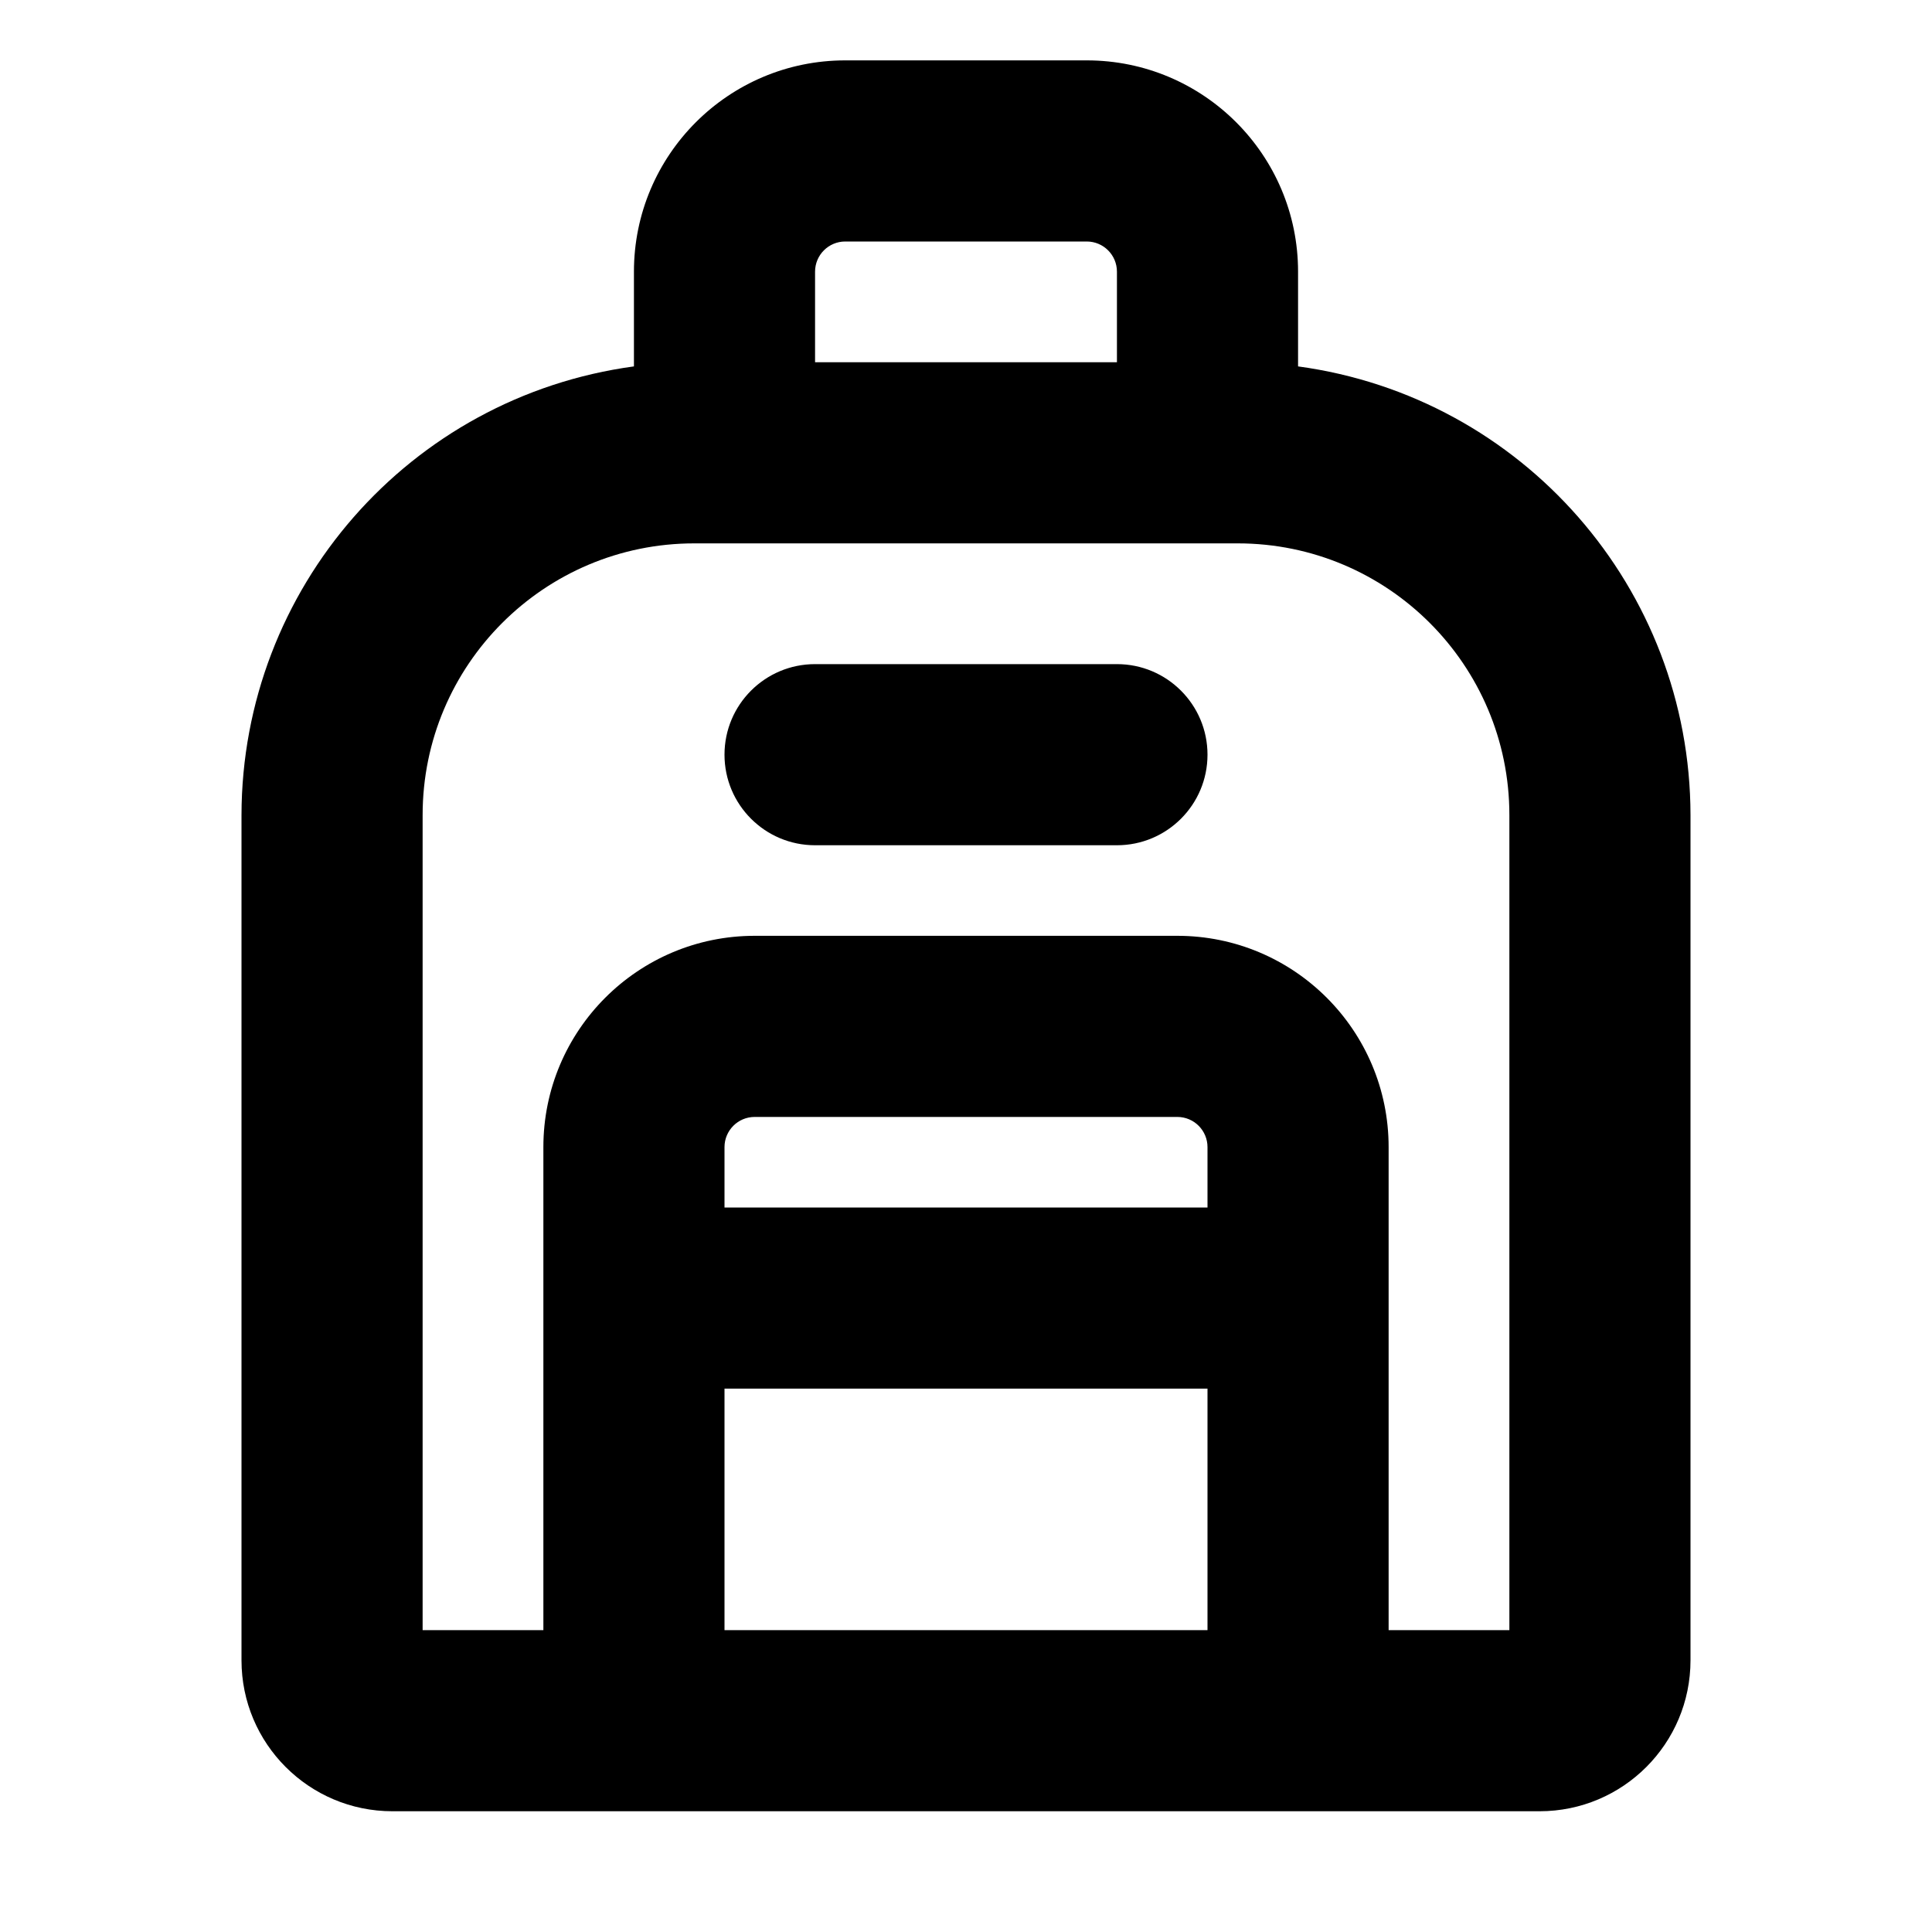
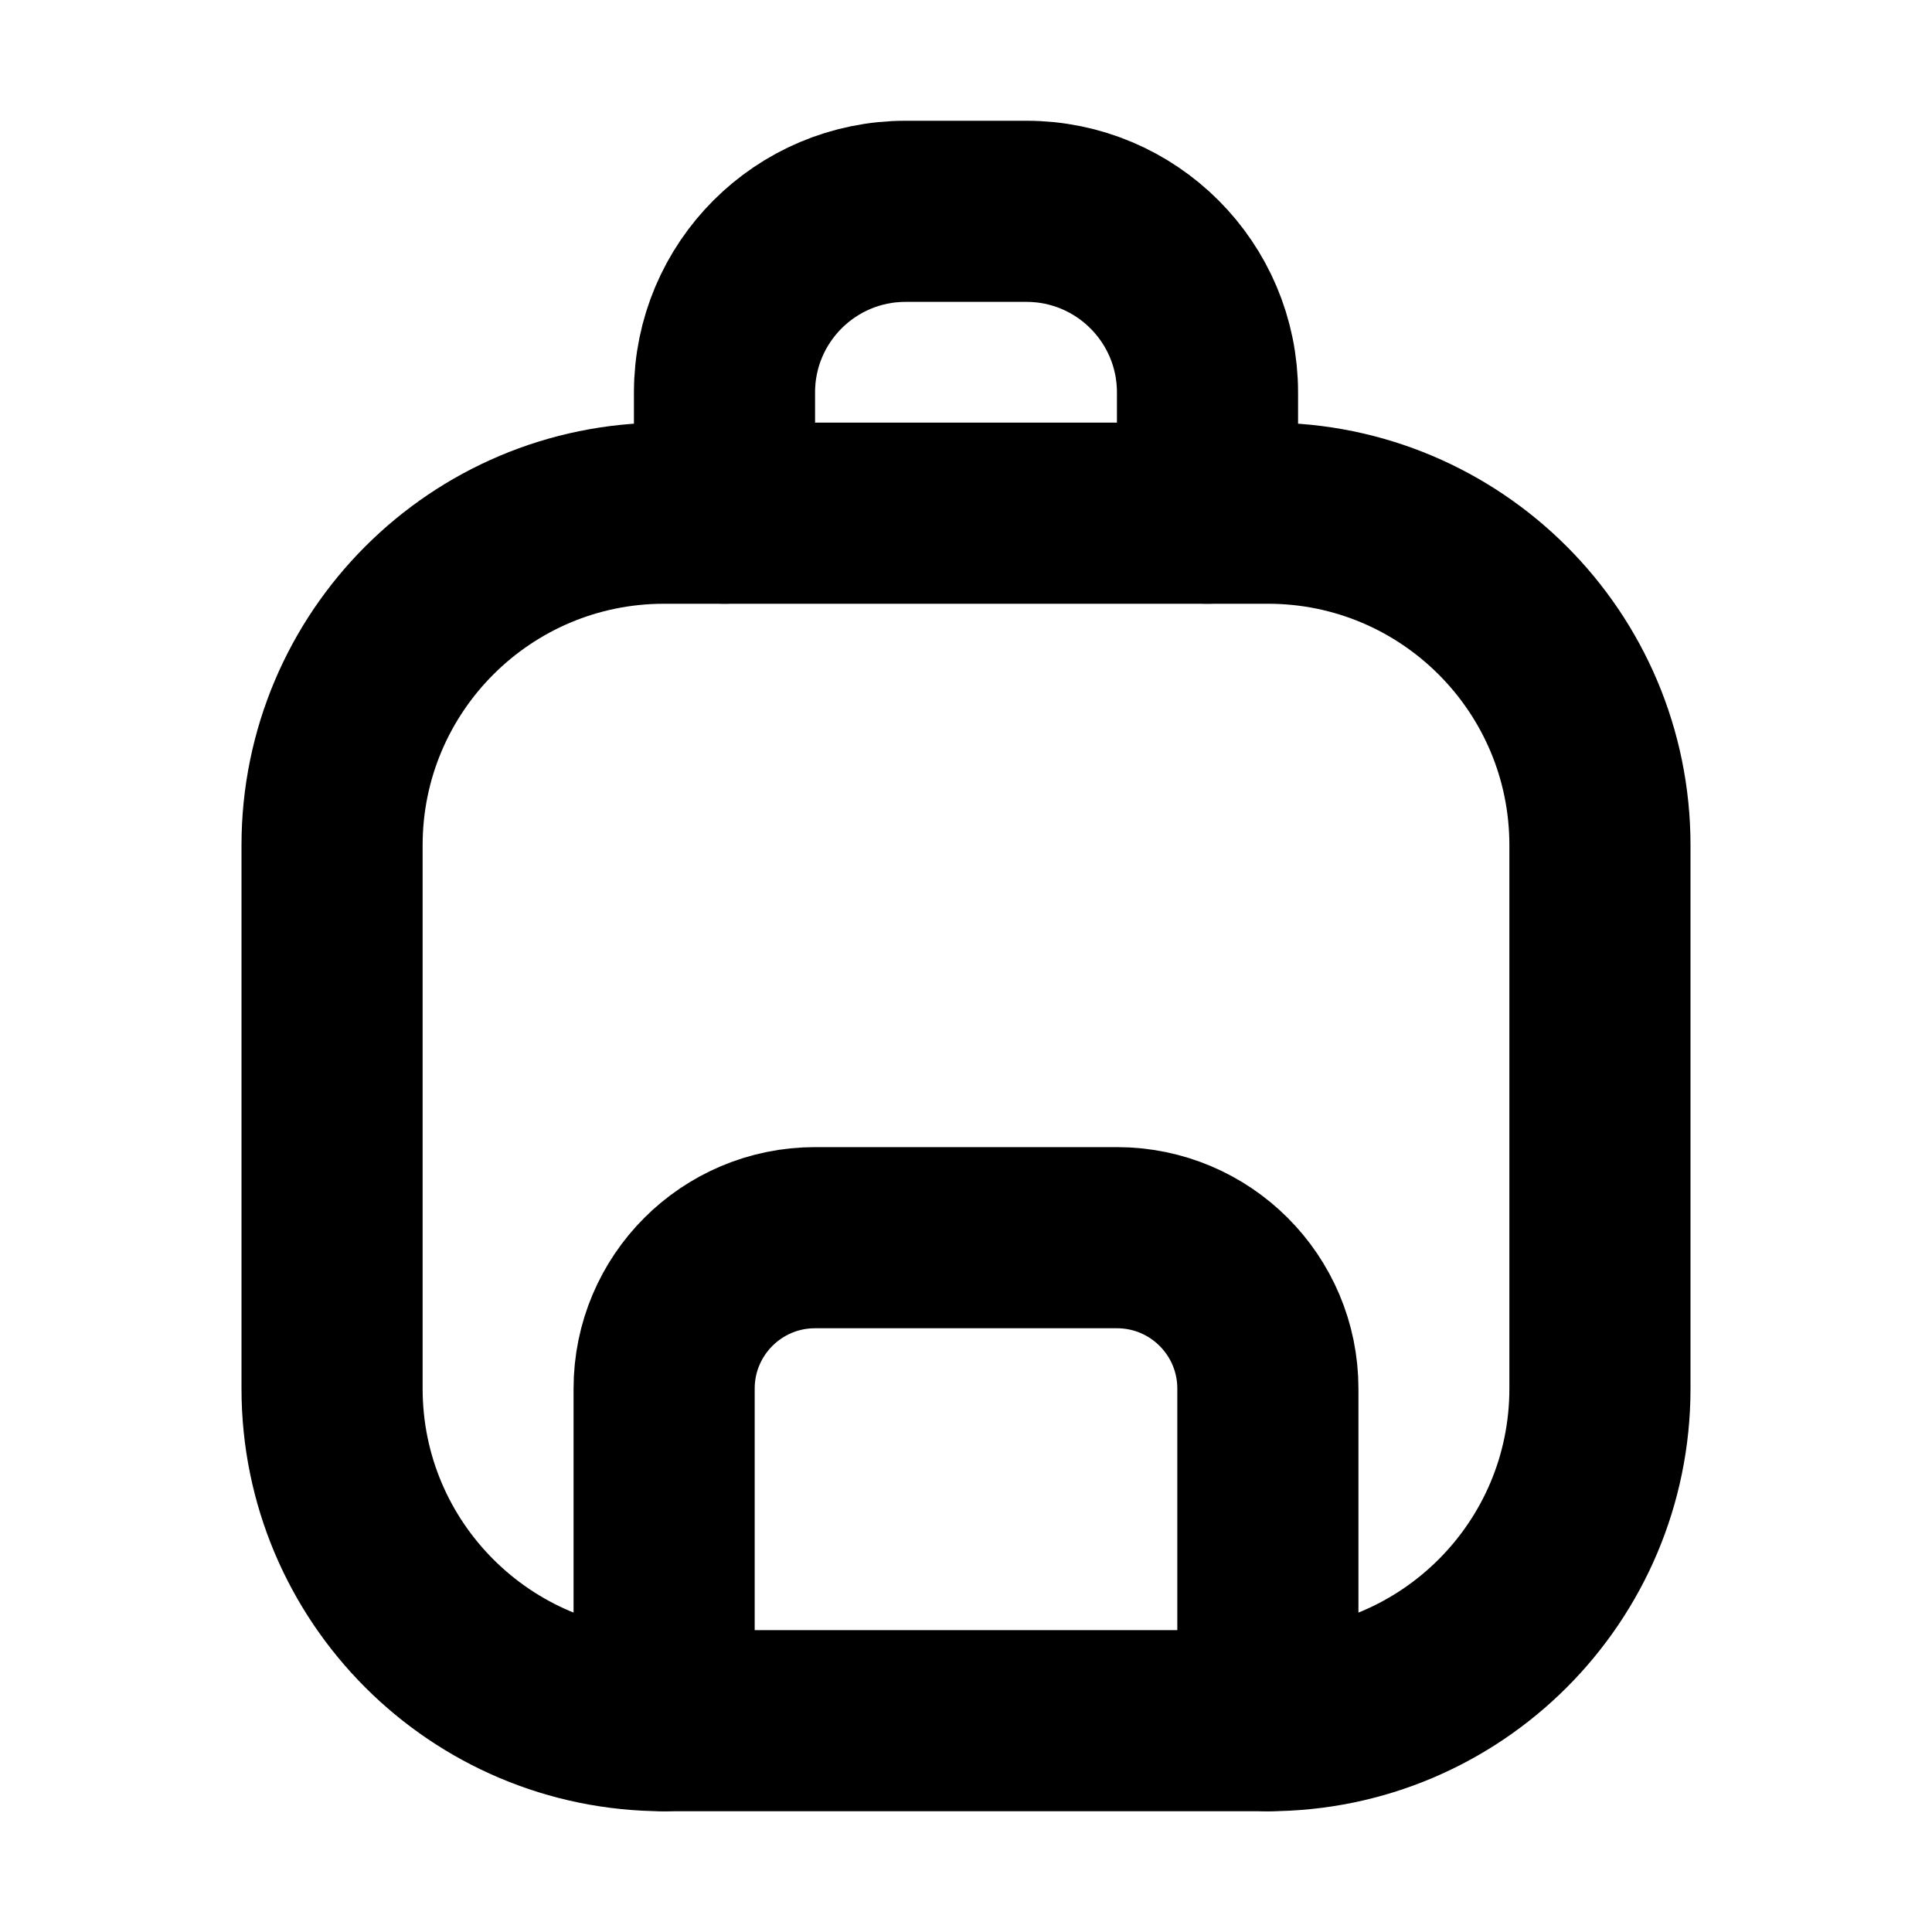
- <svg xmlns="http://www.w3.org/2000/svg" viewBox="0 0 256 256" fill="currentColor">
-   <path d="M172,48.55V36A28,28,0,0,0,144,8H112A28,28,0,0,0,84,36V48.55A60.08,60.08,0,0,0,32,108V220a20,20,0,0,0,20,20H204a20,20,0,0,0,20-20V108A60.08,60.08,0,0,0,172,48.55ZM112,32h32a4,4,0,0,1,4,4V48H108V36A4,4,0,0,1,112,32Zm48,128H96v-8a4,4,0,0,1,4-4h56a4,4,0,0,1,4,4ZM96,184h64v32H96Zm104,32H184V152a28,28,0,0,0-28-28H100a28,28,0,0,0-28,28v64H56V108A36,36,0,0,1,92,72h72a36,36,0,0,1,36,36ZM160,100a12,12,0,0,1-12,12H108a12,12,0,0,1,0-24h40A12,12,0,0,1,160,100Z" />
+ <svg xmlns="http://www.w3.org/2000/svg" viewBox="0 0 256 256" fill="none" stroke="currentColor" stroke-width="24" stroke-linecap="round" stroke-linejoin="round">
+   <rect x="44" y="68" width="168" height="160" rx="44" />
+   <path d="M96 68V52a24 24 0 0 1 24-24h16a24 24 0 0 1 24 24v16" />
+   <path d="M88 228v-44a20 20 0 0 1 20-20h40a20 20 0 0 1 20 20v44" />
</svg>
